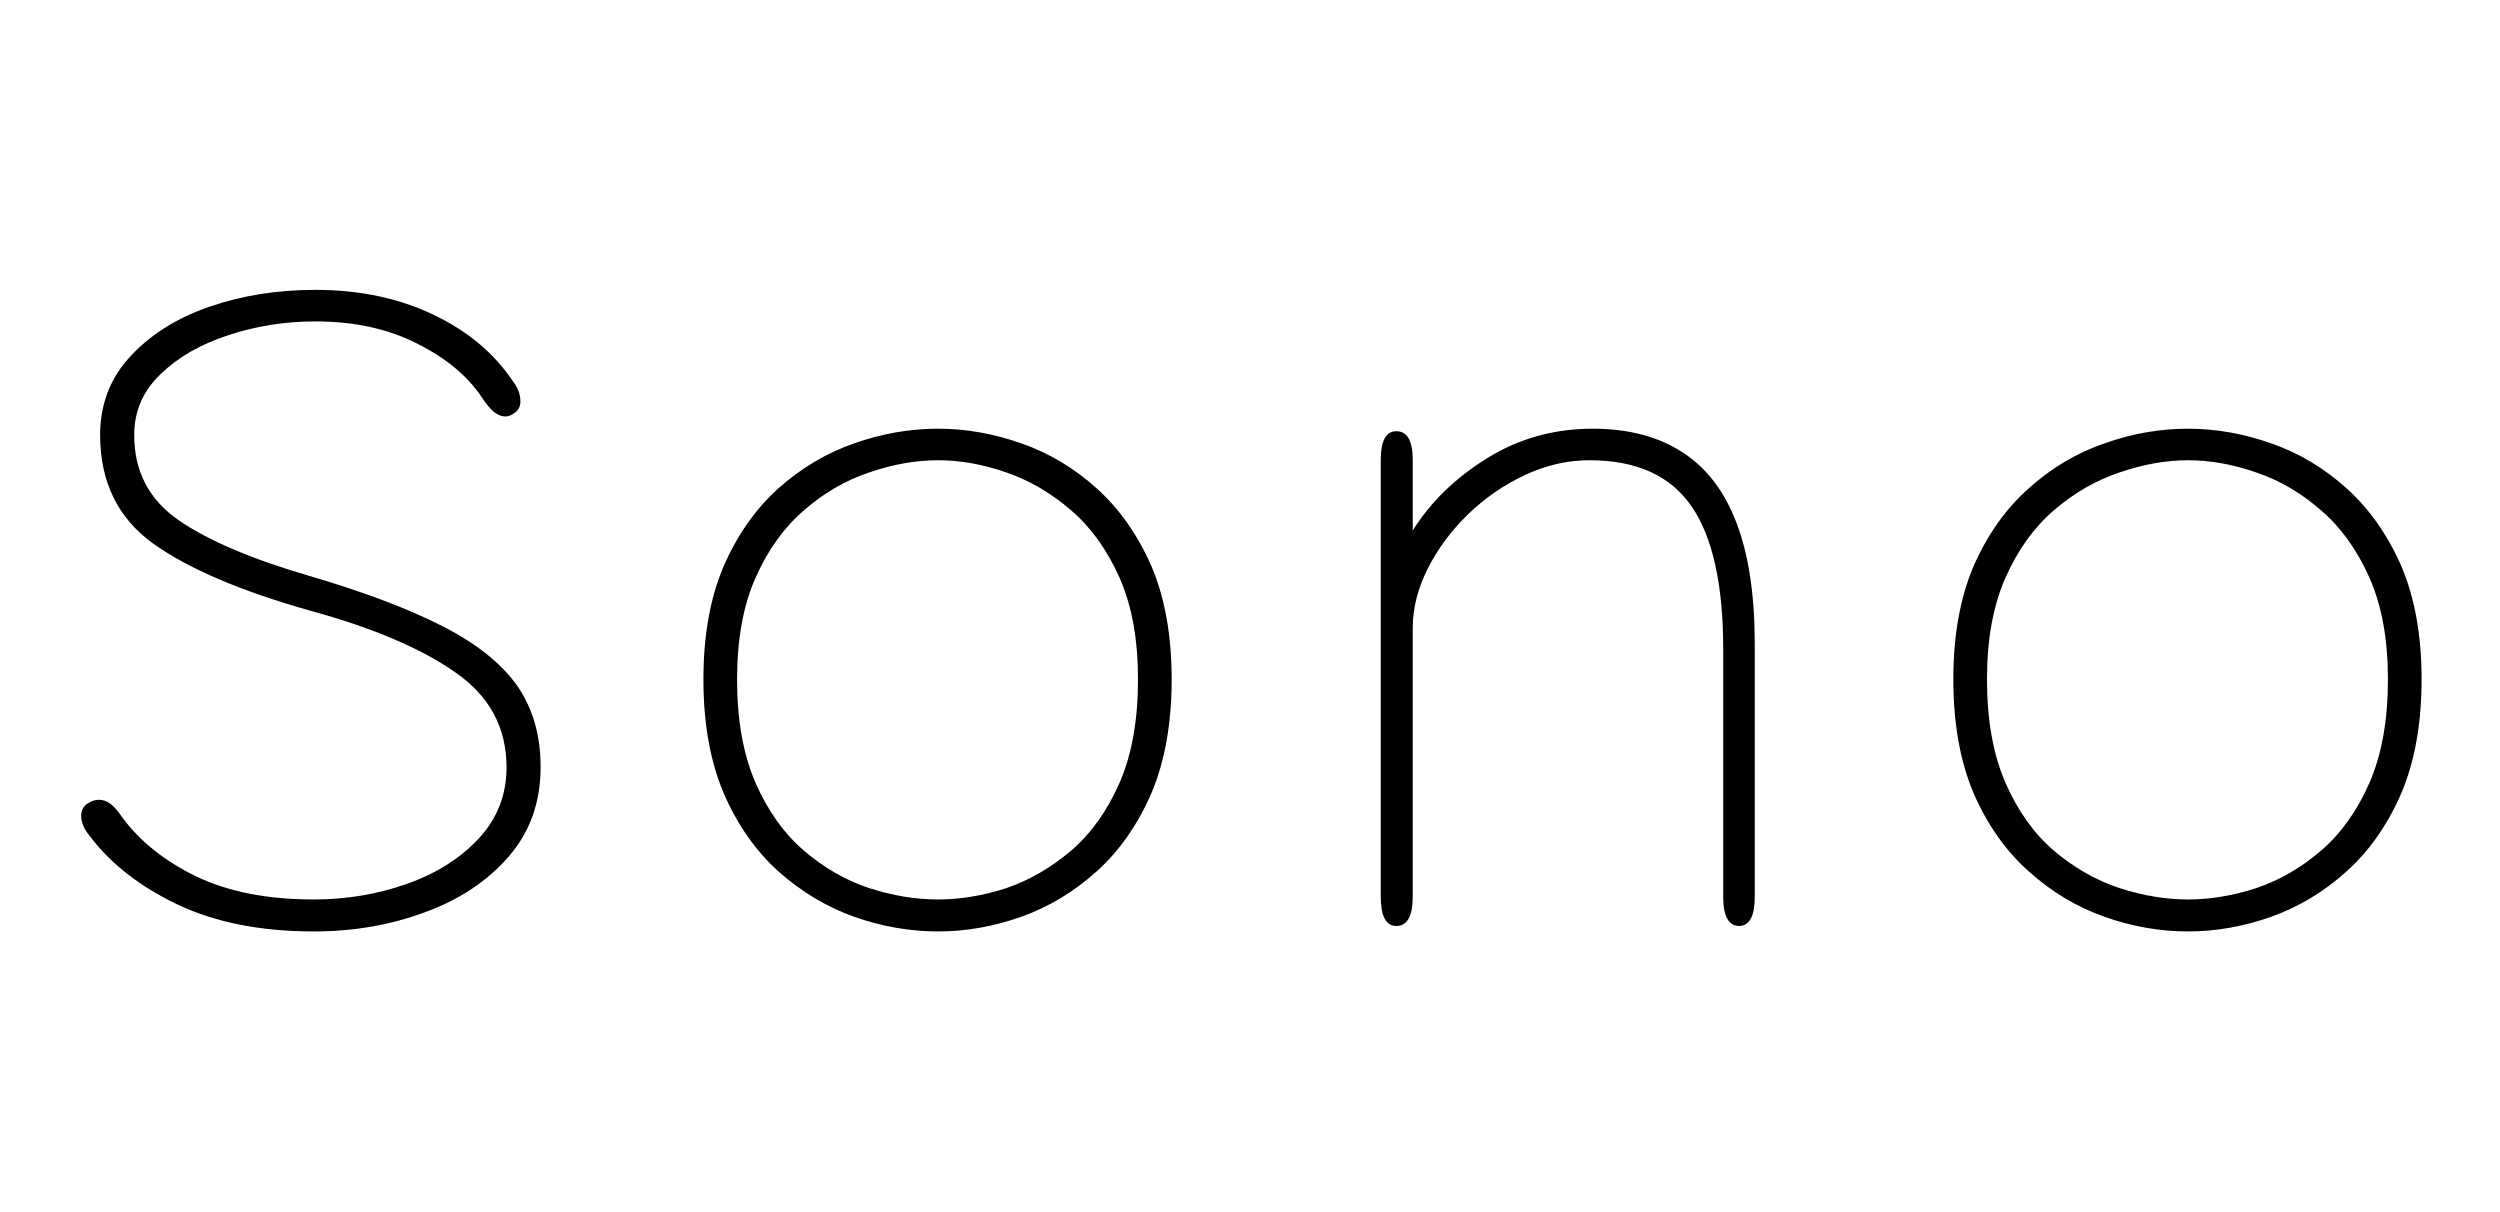
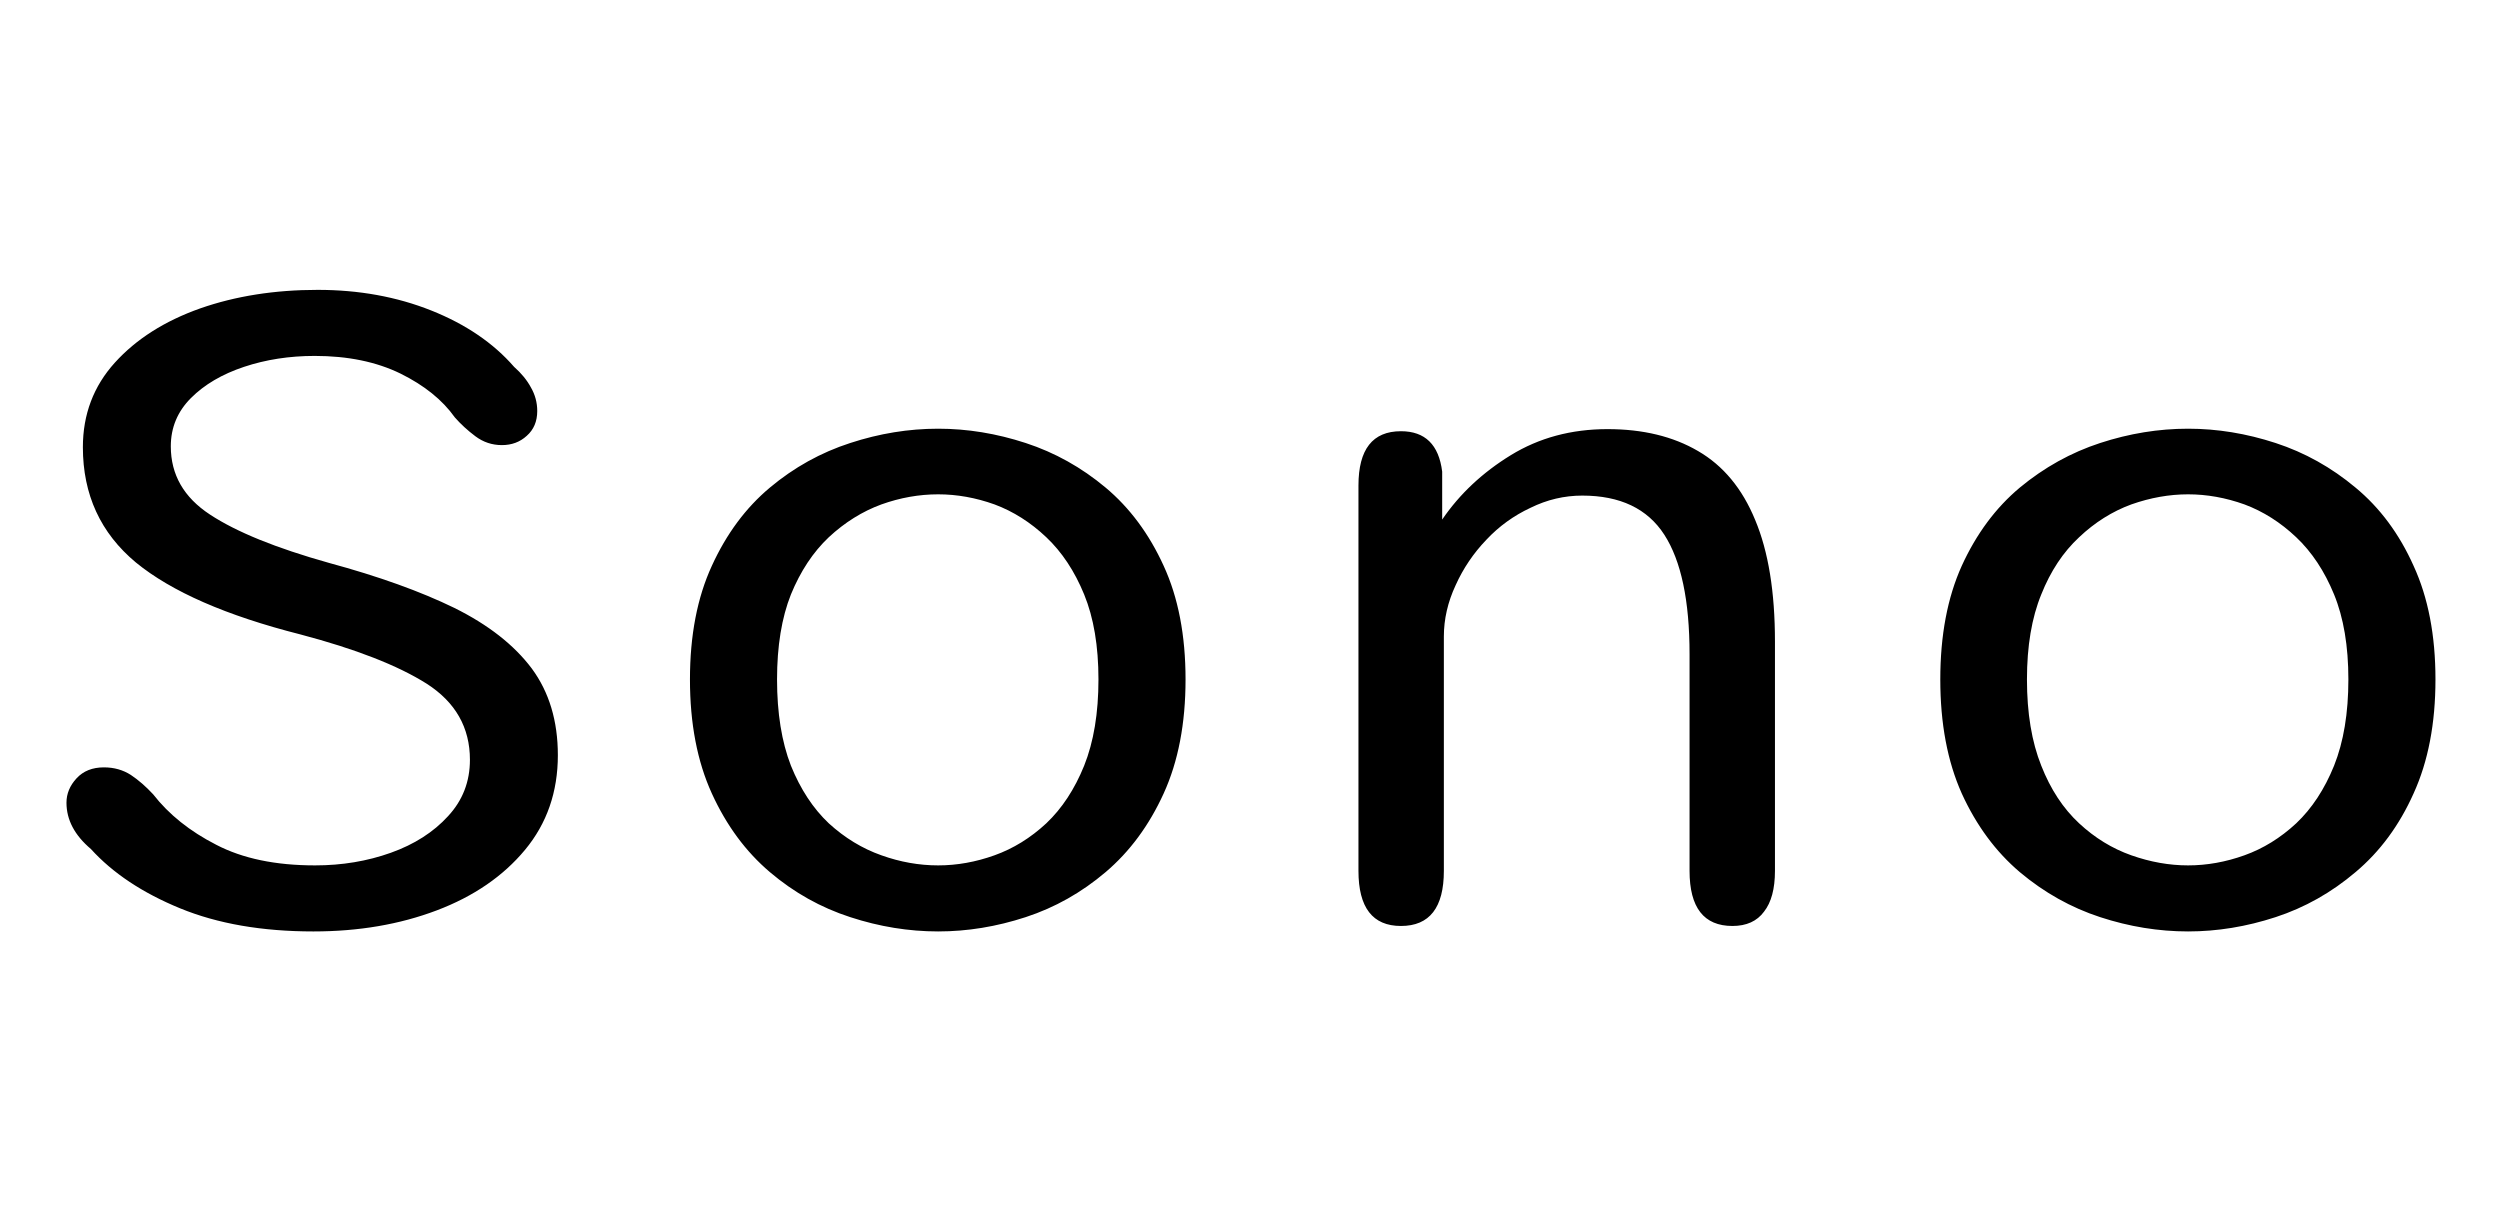
<svg xmlns="http://www.w3.org/2000/svg" width="59.424" height="28.8">
-   <path fill="black" d="M7.46 22.14L7.46 22.14Q5.57 22.14 4.22 21.50Q2.88 20.86 2.14 19.88L2.14 19.88Q1.93 19.63 1.93 19.39L1.93 19.39Q1.93 19.20 2.08 19.10Q2.22 19.01 2.35 19.01L2.35 19.01Q2.50 19.01 2.63 19.11Q2.76 19.21 2.90 19.42L2.90 19.42Q3.53 20.28 4.66 20.83Q5.80 21.38 7.46 21.38L7.46 21.38Q8.62 21.38 9.67 21.01Q10.72 20.64 11.38 19.93Q12.04 19.22 12.04 18.24L12.04 18.24Q12.04 16.82 10.82 15.98Q9.61 15.13 7.39 14.52L7.39 14.52Q4.90 13.82 3.64 12.92Q2.38 12.01 2.38 10.34L2.38 10.34Q2.38 9.24 3.10 8.47Q3.82 7.69 4.98 7.29Q6.14 6.89 7.49 6.89L7.49 6.89Q9.07 6.89 10.30 7.48Q11.52 8.06 12.19 9.06L12.19 9.06Q12.29 9.19 12.33 9.31Q12.37 9.43 12.37 9.54L12.37 9.54Q12.37 9.71 12.25 9.80Q12.13 9.90 12.01 9.90L12.01 9.90Q11.88 9.90 11.74 9.79Q11.60 9.67 11.47 9.47L11.47 9.47Q10.96 8.69 9.92 8.17Q8.89 7.64 7.49 7.64L7.49 7.64Q6.41 7.64 5.42 7.97Q4.44 8.29 3.82 8.89Q3.19 9.49 3.19 10.34L3.19 10.34Q3.19 11.63 4.24 12.36Q5.29 13.09 7.39 13.70L7.39 13.70Q9.29 14.26 10.49 14.87Q11.70 15.48 12.28 16.28Q12.85 17.09 12.85 18.23L12.85 18.23Q12.85 19.48 12.10 20.35Q11.34 21.23 10.11 21.68Q8.88 22.14 7.46 22.14ZM22.30 22.14L22.30 22.14Q21.29 22.14 20.30 21.79Q19.32 21.44 18.50 20.71Q17.69 19.98 17.20 18.85Q16.72 17.71 16.72 16.15L16.72 16.15Q16.72 14.59 17.20 13.46Q17.69 12.34 18.50 11.61Q19.32 10.88 20.30 10.54Q21.29 10.19 22.30 10.19L22.30 10.19Q23.29 10.19 24.28 10.54Q25.26 10.88 26.07 11.61Q26.88 12.34 27.37 13.46Q27.85 14.59 27.85 16.15L27.85 16.15Q27.85 17.71 27.37 18.85Q26.88 19.98 26.07 20.71Q25.26 21.44 24.28 21.79Q23.29 22.14 22.30 22.14ZM22.30 21.38L22.30 21.38Q23.09 21.38 23.92 21.11Q24.74 20.83 25.46 20.22Q26.17 19.61 26.61 18.61Q27.05 17.60 27.05 16.15L27.05 16.15Q27.05 14.72 26.61 13.73Q26.17 12.74 25.46 12.13Q24.74 11.51 23.92 11.23Q23.09 10.94 22.30 10.94L22.30 10.94Q21.50 10.94 20.66 11.23Q19.82 11.51 19.11 12.13Q18.40 12.74 17.96 13.73Q17.52 14.72 17.52 16.15L17.52 16.15Q17.52 17.60 17.96 18.61Q18.40 19.61 19.11 20.22Q19.82 20.83 20.66 21.11Q21.50 21.38 22.30 21.38ZM41.34 22.01L41.34 22.01Q40.96 22.01 40.96 21.31L40.96 21.31L40.96 15.43Q40.96 13.13 40.21 12.04Q39.46 10.94 37.78 10.94L37.78 10.94Q37.00 10.94 36.25 11.29Q35.50 11.64 34.90 12.22Q34.30 12.80 33.94 13.51Q33.58 14.22 33.58 14.93L33.58 14.93L33.58 21.31Q33.58 22.01 33.19 22.01L33.19 22.01Q32.82 22.01 32.82 21.31L32.82 21.31L32.82 10.93Q32.82 10.25 33.19 10.25L33.19 10.25Q33.58 10.25 33.58 10.93L33.58 10.93L33.58 12.61Q34.22 11.59 35.35 10.89Q36.48 10.19 37.86 10.19L37.86 10.19Q39.13 10.19 39.99 10.75Q40.85 11.30 41.28 12.44Q41.71 13.57 41.71 15.31L41.71 15.31L41.71 21.31Q41.71 21.65 41.62 21.83Q41.52 22.01 41.34 22.01ZM52.01 22.14L52.01 22.14Q51 22.14 50.02 21.79Q49.03 21.44 48.22 20.71Q47.40 19.98 46.91 18.85Q46.43 17.71 46.43 16.15L46.43 16.15Q46.43 14.59 46.91 13.46Q47.40 12.34 48.22 11.61Q49.03 10.88 50.02 10.54Q51 10.19 52.01 10.19L52.01 10.19Q53.00 10.19 53.99 10.54Q54.97 10.88 55.78 11.61Q56.59 12.34 57.08 13.46Q57.56 14.59 57.56 16.15L57.56 16.15Q57.56 17.71 57.08 18.85Q56.59 19.98 55.78 20.71Q54.97 21.44 53.99 21.79Q53.00 22.14 52.01 22.14ZM52.01 21.38L52.01 21.38Q52.80 21.38 53.63 21.11Q54.46 20.83 55.17 20.22Q55.88 19.61 56.32 18.61Q56.76 17.60 56.76 16.15L56.76 16.15Q56.76 14.72 56.32 13.73Q55.88 12.74 55.17 12.13Q54.46 11.51 53.63 11.23Q52.80 10.94 52.01 10.94L52.01 10.94Q51.22 10.94 50.38 11.23Q49.54 11.51 48.82 12.13Q48.11 12.74 47.67 13.73Q47.23 14.72 47.23 16.15L47.23 16.15Q47.23 17.60 47.67 18.61Q48.11 19.61 48.82 20.22Q49.54 20.83 50.38 21.11Q51.22 21.38 52.01 21.38Z" />
+   <path fill="black" d="M7.45 22.14L7.45 22.14Q5.62 22.14 4.28 21.59Q2.94 21.04 2.16 20.18L2.16 20.18Q1.58 19.69 1.58 19.08L1.58 19.08Q1.58 18.76 1.82 18.50Q2.06 18.24 2.47 18.24L2.47 18.24Q2.83 18.24 3.11 18.42Q3.38 18.60 3.64 18.88L3.64 18.88Q4.20 19.60 5.14 20.08Q6.08 20.57 7.49 20.57L7.49 20.57Q8.45 20.57 9.29 20.27Q10.13 19.97 10.65 19.40Q11.17 18.84 11.17 18.06L11.17 18.06Q11.17 16.91 10.14 16.25Q9.11 15.60 7.14 15.08L7.14 15.08Q4.50 14.41 3.23 13.37Q1.97 12.32 1.97 10.63L1.97 10.63Q1.97 9.46 2.73 8.62Q3.49 7.78 4.76 7.33Q6.02 6.89 7.55 6.89L7.55 6.89Q9.02 6.89 10.25 7.38Q11.48 7.87 12.22 8.72L12.22 8.72Q12.48 8.95 12.62 9.21Q12.77 9.47 12.77 9.77L12.77 9.77Q12.77 10.14 12.52 10.36Q12.28 10.58 11.93 10.58L11.93 10.58Q11.58 10.58 11.30 10.37Q11.02 10.16 10.81 9.92L10.81 9.92Q10.37 9.30 9.52 8.88Q8.66 8.46 7.48 8.46L7.48 8.46Q6.58 8.46 5.80 8.72Q5.02 8.98 4.54 9.46Q4.06 9.94 4.06 10.61L4.06 10.61Q4.06 11.62 4.99 12.23Q5.93 12.85 7.82 13.38L7.82 13.38Q9.59 13.86 10.80 14.45Q12.01 15.05 12.64 15.89Q13.26 16.73 13.26 17.95L13.26 17.95Q13.26 19.26 12.48 20.20Q11.70 21.14 10.38 21.64Q9.06 22.14 7.45 22.14ZM22.30 22.14L22.30 22.14Q21.25 22.14 20.21 21.80Q19.16 21.46 18.30 20.73Q17.44 20.00 16.92 18.86Q16.40 17.72 16.40 16.15L16.40 16.15Q16.40 14.58 16.92 13.45Q17.44 12.31 18.30 11.59Q19.16 10.87 20.21 10.53Q21.25 10.19 22.30 10.19L22.30 10.19Q23.34 10.19 24.38 10.53Q25.42 10.87 26.28 11.59Q27.14 12.31 27.66 13.45Q28.18 14.58 28.18 16.15L28.18 16.15Q28.18 17.72 27.66 18.86Q27.14 20.00 26.28 20.73Q25.42 21.46 24.38 21.80Q23.34 22.14 22.30 22.14ZM22.30 20.57L22.30 20.57Q22.97 20.57 23.64 20.33Q24.31 20.09 24.87 19.57Q25.43 19.04 25.77 18.20Q26.11 17.35 26.11 16.15L26.11 16.15Q26.11 14.96 25.77 14.13Q25.43 13.30 24.87 12.77Q24.31 12.24 23.64 11.99Q22.97 11.75 22.30 11.75L22.30 11.75Q21.62 11.75 20.95 11.99Q20.27 12.24 19.70 12.77Q19.14 13.30 18.80 14.13Q18.47 14.96 18.47 16.15L18.47 16.15Q18.47 17.35 18.80 18.20Q19.14 19.04 19.70 19.57Q20.27 20.09 20.95 20.33Q21.62 20.57 22.30 20.57ZM41.18 22.01L41.18 22.01Q40.16 22.01 40.16 20.70L40.16 20.70L40.16 15.55Q40.16 13.64 39.56 12.71Q38.96 11.78 37.61 11.78L37.61 11.78Q36.97 11.78 36.38 12.07Q35.78 12.35 35.33 12.83Q34.87 13.31 34.60 13.91Q34.32 14.51 34.32 15.13L34.32 15.13L34.32 20.70Q34.32 22.01 33.30 22.01L33.30 22.01Q32.29 22.01 32.29 20.70L32.29 20.70L32.29 11.54Q32.29 10.25 33.30 10.25L33.30 10.25Q34.16 10.25 34.28 11.21L34.28 11.21L34.28 12.35Q34.90 11.44 35.91 10.82Q36.92 10.20 38.21 10.20L38.21 10.20Q39.47 10.20 40.36 10.72Q41.26 11.24 41.72 12.36Q42.19 13.48 42.19 15.25L42.19 15.25L42.19 20.70Q42.19 21.34 41.93 21.67Q41.68 22.01 41.18 22.01ZM52.01 22.14L52.01 22.14Q50.96 22.14 49.92 21.80Q48.88 21.46 48.01 20.73Q47.15 20.00 46.63 18.86Q46.12 17.72 46.12 16.15L46.12 16.15Q46.12 14.58 46.63 13.45Q47.15 12.31 48.01 11.59Q48.88 10.87 49.92 10.53Q50.96 10.19 52.01 10.19L52.01 10.19Q53.05 10.19 54.09 10.53Q55.13 10.87 55.99 11.59Q56.86 12.31 57.37 13.45Q57.89 14.58 57.89 16.15L57.89 16.15Q57.89 17.72 57.37 18.86Q56.86 20.00 55.99 20.73Q55.13 21.46 54.09 21.80Q53.05 22.14 52.01 22.14ZM52.01 20.57L52.01 20.57Q52.68 20.57 53.35 20.33Q54.02 20.09 54.58 19.57Q55.14 19.04 55.48 18.20Q55.82 17.35 55.82 16.15L55.82 16.15Q55.82 14.96 55.48 14.13Q55.14 13.30 54.58 12.77Q54.02 12.24 53.35 11.99Q52.68 11.75 52.01 11.75L52.01 11.75Q51.34 11.75 50.66 11.99Q49.98 12.24 49.42 12.77Q48.85 13.30 48.52 14.13Q48.18 14.96 48.18 16.15L48.18 16.15Q48.18 17.35 48.52 18.20Q48.85 19.04 49.42 19.57Q49.98 20.09 50.66 20.33Q51.34 20.57 52.01 20.57Z" />
</svg>
